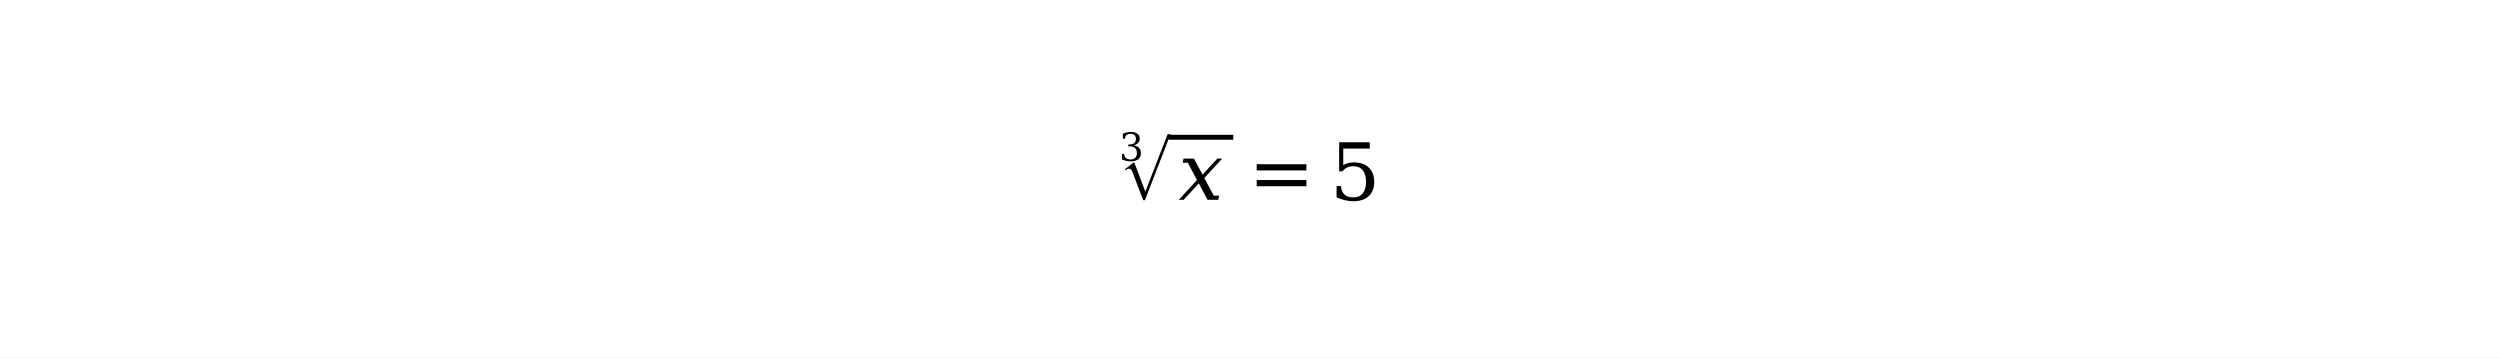
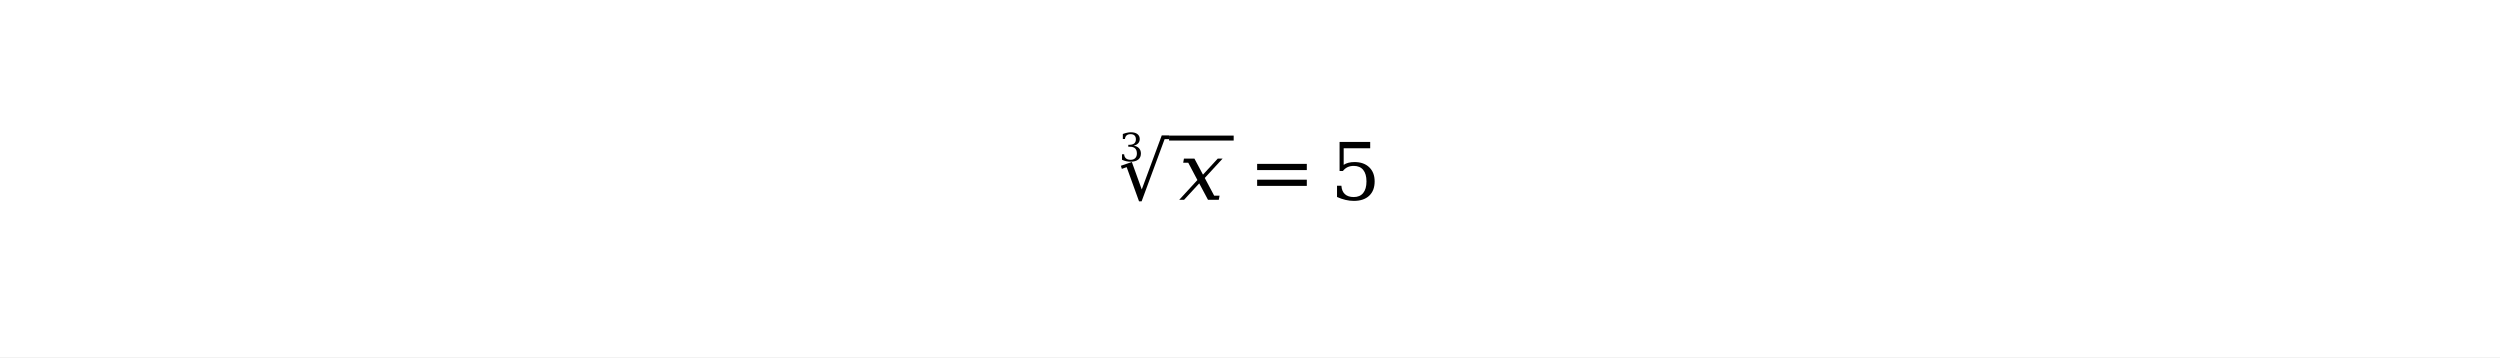
<svg xmlns="http://www.w3.org/2000/svg" xmlns:xlink="http://www.w3.org/1999/xlink" height="54pt" version="1.1" viewBox="0 0 378 54" width="378pt">
  <defs>
    <style type="text/css">
*{stroke-linecap:butt;stroke-linejoin:round;}
  </style>
  </defs>
  <g id="figure_1">
    <g id="patch_1">
      <path d="M 0 54  L 378 54  L 378 0  L 0 0  z " style="fill:#ffffff;" />
    </g>
    <g id="text_1">
      <defs>
+         <path d="M 9.719 69.828  Q 15.438 71.969 20.672 73.094  Q 25.922 74.219 30.516 74.219  Q 41.219 74.219 47.219 69.594  Q 53.219 64.984 53.219 56.781  Q 53.219 50.203 49.062 45.781  Q 44.922 41.359 37.312 39.797  Q 46.297 38.531 51.25 33.281  Q 56.203 28.031 56.203 19.672  Q 56.203 9.469 49.344 4.016  Q 42.484 -1.422 29.594 -1.422  Q 23.875 -1.422 18.422 -0.188  Q 12.984 1.031 7.625 3.516  L 7.625 17.672  L 13.094 17.672  Q 13.578 10.641 17.828 7.031  Q 22.078 3.422 29.781 3.422  Q 37.25 3.422 41.578 7.734  Q 45.906 12.062 45.906 19.578  Q 45.906 28.172 41.453 32.594  Q 37.016 37.016 28.422 37.016  L 23.781 37.016  L 23.781 42  L 26.219 42  Q 34.766 42 39.031 45.531  Q 43.312 49.078 43.312 56.203  Q 43.312 62.594 39.797 65.984  Q 36.281 69.391 29.688 69.391  Q 23.094 69.391 19.453 66.266  Q 15.828 63.141 15.188 56.984  L 9.719 56.984  z " id="DejaVuSerif-33" />
+         <path d="M 54.5 81.109  L 63.719 81.109  L 63.719 76.422  L 58.109 76.422  L 29.109 -2  L 25.875 -2  L 10.297 41.109  L 4.203 38.922  L 2.984 42.828  L 16.797 47.609  L 29.297 12.984  z " id="DejaVuSerif-221a" />
+         <path d="M 6.391 0  L 0.297 0  L 23.188 24.906  L 11.672 46.688  L 5.281 46.688  L 6.25 51.906  L 19.438 51.906  L 30.219 31.688  L 48.828 51.906  L 54.938 51.906  L 32.469 27.484  L 44.344 5.172  L 51.125 5.172  L 50.141 0  L 36.531 0  L 25.484 20.703  z " id="DejaVuSerif-Italic-78" />
+         <path d="M 10.594 45.219  L 73.188 45.219  L 73.188 37.406  L 10.594 37.406  z M 10.594 25.297  L 73.188 25.297  L 73.188 17.484  L 10.594 17.484  z " id="DejaVuSerif-3d" />
        <path d="M 50.297 72.906  L 50.297 64.891  L 16.891 64.891  L 16.891 44  Q 19.438 45.75 22.828 46.625  Q 26.219 47.516 30.422 47.516  Q 42.234 47.516 49.062 40.969  Q 55.906 34.422 55.906 23.094  Q 55.906 11.531 49 5.047  Q 42.094 -1.422 29.594 -1.422  Q 24.562 -1.422 19.281 -0.188  Q 14.016 1.031 8.5 3.516  L 8.5 17.672  L 14.016 17.672  Q 14.453 10.75 18.422 7.078  Q 22.406 3.422 29.594 3.422  Q 37.312 3.422 41.453 8.5  Q 45.609 13.578 45.609 23.094  Q 45.609 32.562 41.484 37.609  Q 37.359 42.672 29.594 42.672  Q 25.203 42.672 21.844 41.109  Q 18.5 39.547 15.922 36.281  L 11.719 36.281  L 11.719 72.906  z " id="DejaVuSerif-35" />
-         <path d="M 9.719 69.828  Q 15.438 71.969 20.672 73.094  Q 25.922 74.219 30.516 74.219  Q 41.219 74.219 47.219 69.594  Q 53.219 64.984 53.219 56.781  Q 53.219 50.203 49.062 45.781  Q 44.922 41.359 37.312 39.797  Q 46.297 38.531 51.25 33.281  Q 56.203 28.031 56.203 19.672  Q 56.203 9.469 49.344 4.016  Q 42.484 -1.422 29.594 -1.422  Q 23.875 -1.422 18.422 -0.188  Q 12.984 1.031 7.625 3.516  L 7.625 17.672  L 13.094 17.672  Q 13.578 10.641 17.828 7.031  Q 22.078 3.422 29.781 3.422  Q 37.25 3.422 41.578 7.734  Q 45.906 12.062 45.906 19.578  Q 45.906 28.172 41.453 32.594  Q 37.016 37.016 28.422 37.016  L 23.781 37.016  L 23.781 42  L 26.219 42  Q 34.766 42 39.031 45.531  Q 43.312 49.078 43.312 56.203  Q 43.312 62.594 39.797 65.984  Q 36.281 69.391 29.688 69.391  Q 23.094 69.391 19.453 66.266  Q 15.828 63.141 15.188 56.984  L 9.719 56.984  z " id="DejaVuSerif-33" />
-         <path d="M 6.391 0  L 0.297 0  L 23.188 24.906  L 11.672 46.688  L 5.281 46.688  L 6.25 51.906  L 19.438 51.906  L 30.219 31.688  L 48.828 51.906  L 54.938 51.906  L 32.469 27.484  L 44.344 5.172  L 51.125 5.172  L 50.141 0  L 36.531 0  L 25.484 20.703  z " id="DejaVuSerif-Italic-78" />
-         <path d="M 96.297 97.297  L 48.5 -25.906  L 45.297 -25.906  L 25.094 27.094  Q 22.906 33 18.906 33  Q 15.797 33 12.406 29.906  L 11.203 31.906  L 26.797 44.297  L 28.703 44.297  L 49.094 -9.297  L 49.5 -9.297  L 90.906 97.297  z " id="STIXGeneral-Regular-221a" />
-         <path d="M 10.594 45.219  L 73.188 45.219  L 73.188 37.406  L 10.594 37.406  z M 10.594 25.297  L 73.188 25.297  L 73.188 17.484  L 10.594 17.484  z " id="DejaVuSerif-3d" />
      </defs>
      <g transform="translate(169.2 30.31125)scale(0.12 -0.12)">
-         <use transform="translate(0 49.98125)scale(0.49)" xlink:href="#DejaVuSerif-33" />
-         <use transform="translate(-0.144699 17.8125)scale(0.674952)" xlink:href="#STIXGeneral-Regular-221a" />
-         <use transform="translate(74.99528 0.84375)" xlink:href="#DejaVuSerif-Italic-78" />
-         <use transform="translate(162.8566 0.453125)" xlink:href="#DejaVuSerif-3d" />
-         <use transform="translate(265.6105 0.453125)" xlink:href="#DejaVuSerif-35" />
-         <path d="M 62.495 76.5  L 62.495 82.75  L 143.892 82.75  L 143.892 76.5  L 62.495 76.5  z " />
+         <use transform="translate(0 49.55625)scale(0.49)" xlink:href="#DejaVuSerif-33" />
+         <use transform="translate(-0.685059 0.890625)" xlink:href="#DejaVuSerif-221a" />
+         <use transform="translate(75.53565 0.84375)" xlink:href="#DejaVuSerif-Italic-78" />
+         <use transform="translate(163.397 0.890625)" xlink:href="#DejaVuSerif-3d" />
+         <use transform="translate(266.1509 0.890625)" xlink:href="#DejaVuSerif-35" />
+         <path d="M 63.036 75.5  L 63.036 81.75  L 144.432 81.75  L 144.432 75.5  L 63.036 75.5  z " />
      </g>
    </g>
  </g>
</svg>
